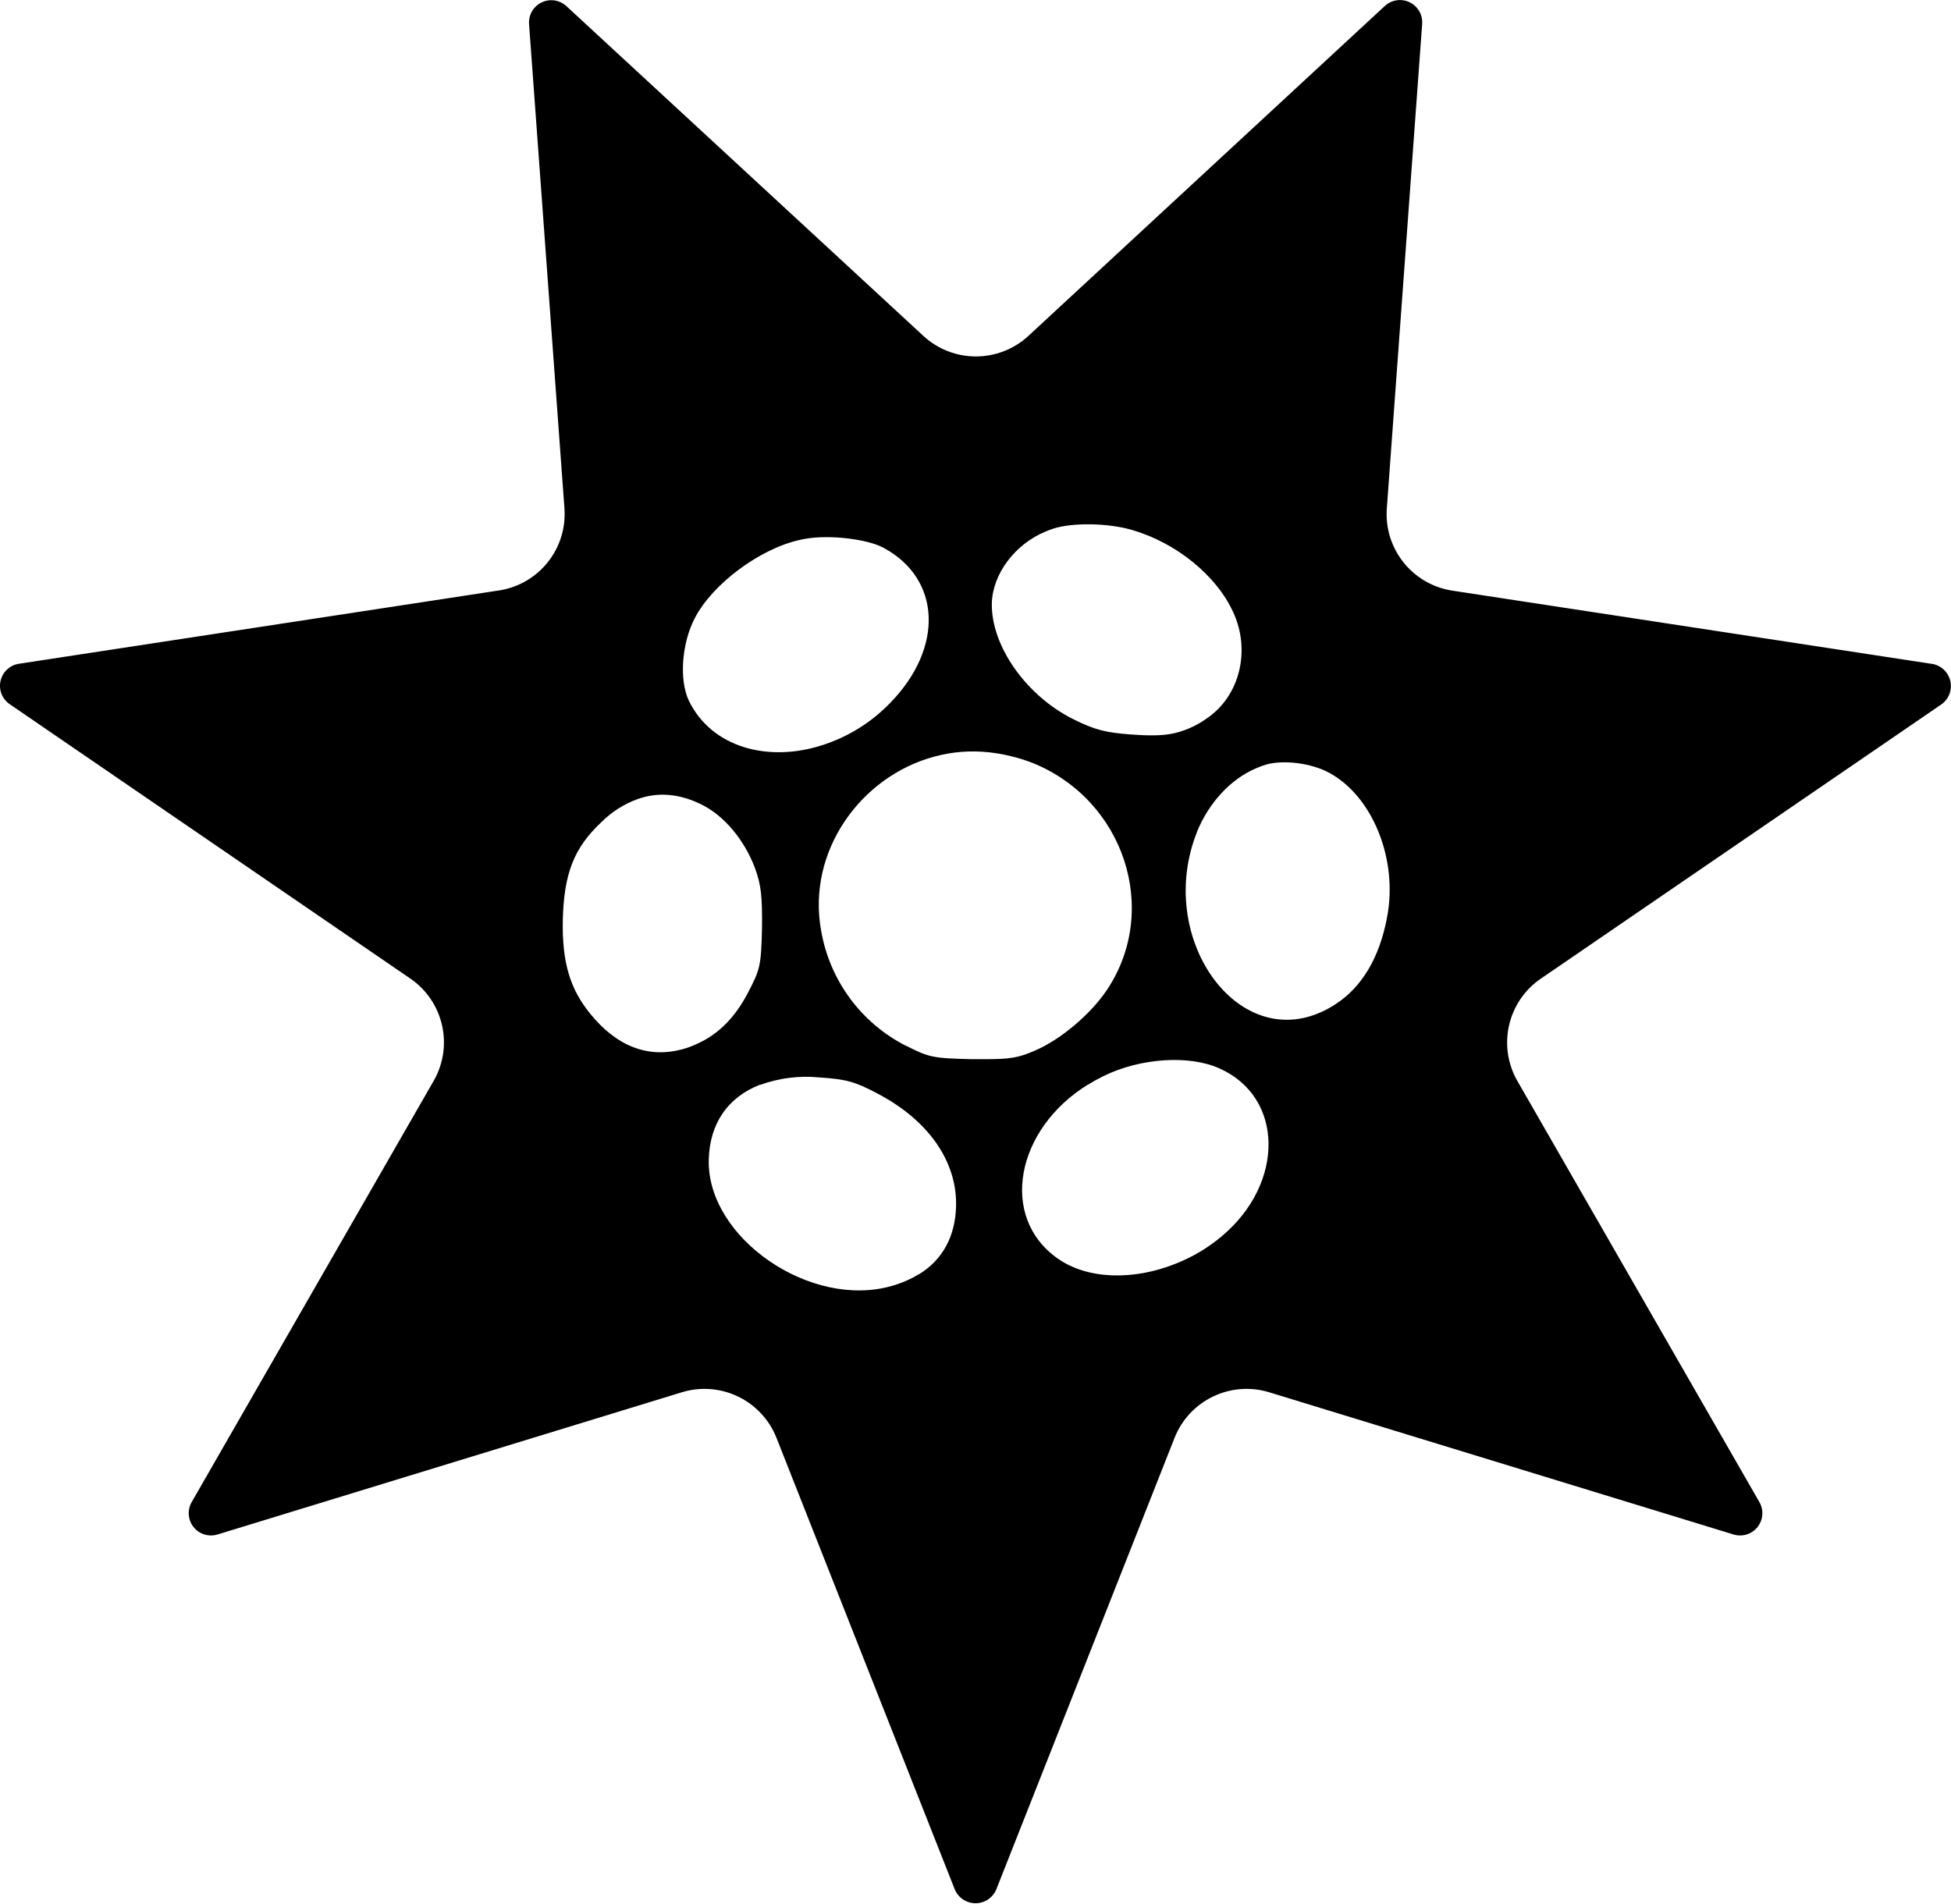
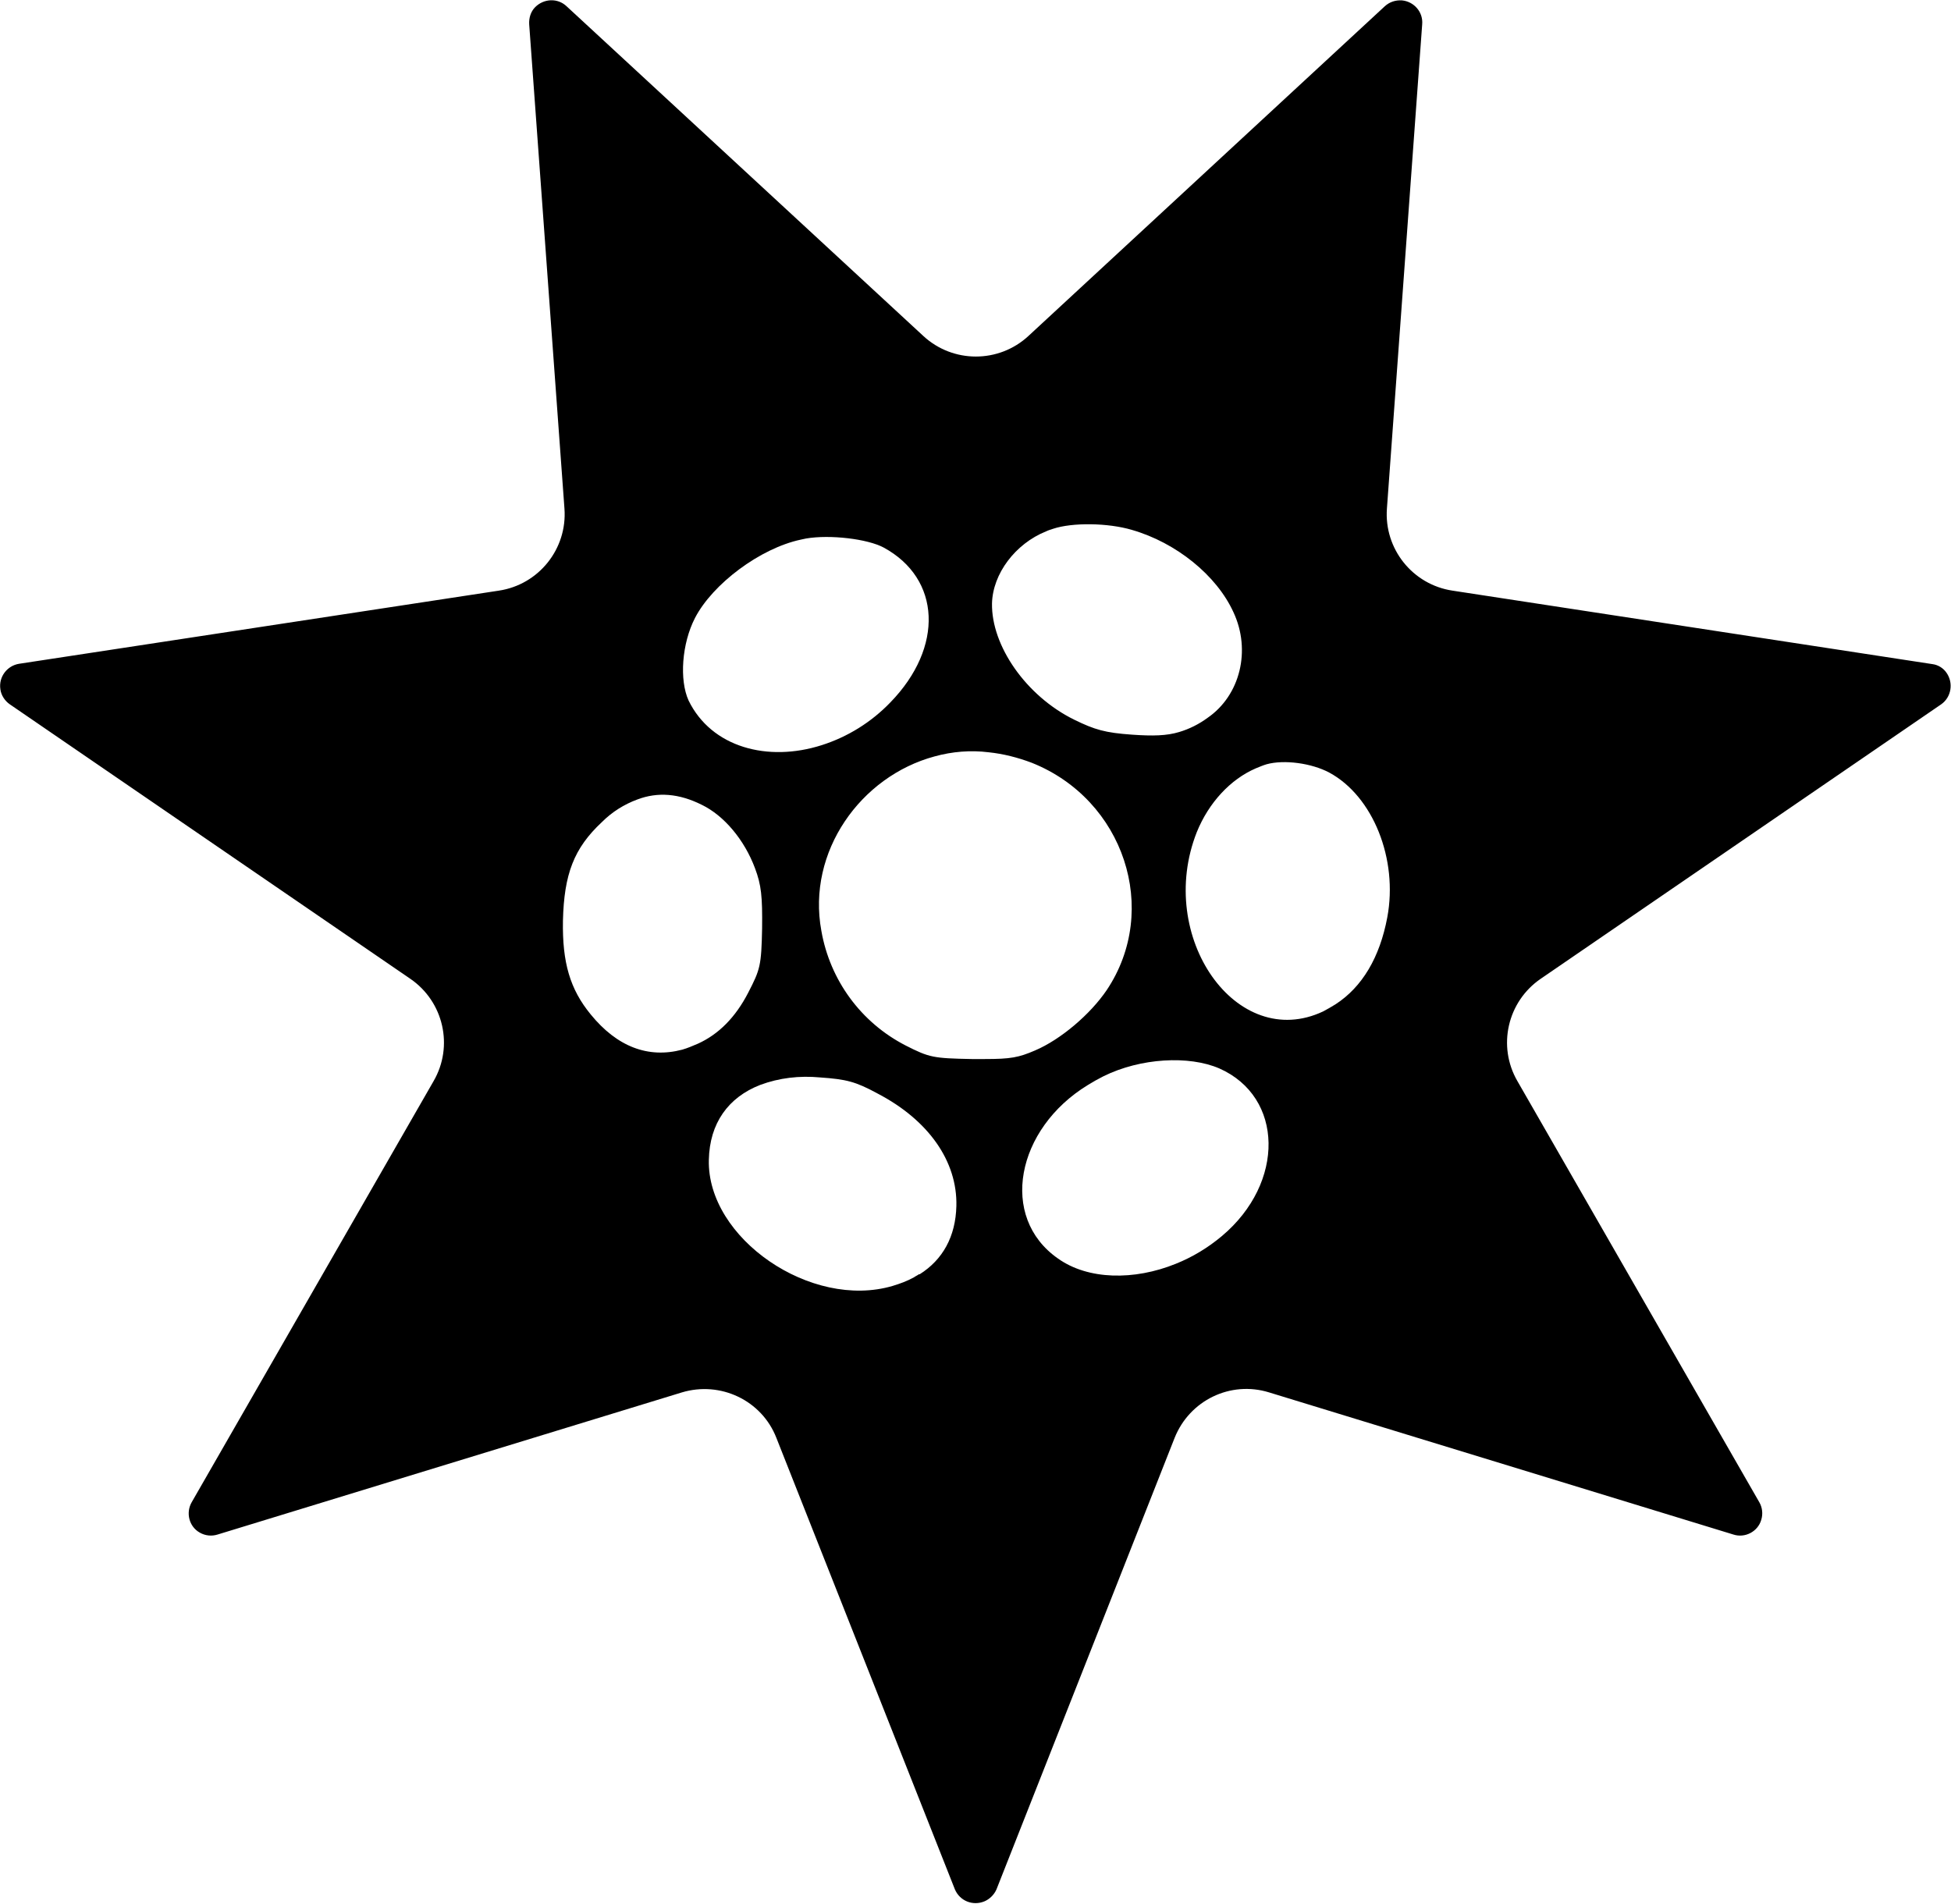
- <svg xmlns="http://www.w3.org/2000/svg" id="Слой_1" data-name="Слой 1" viewBox="0 0 520.24 507.56">
-   <g id="Слой_2" data-name="Слой 2">
-     <path d="M1916.87,177l-128-19.55a20.65,20.65,0,0,1-17.47-21.93l9.42-129.14a5.94,5.94,0,0,0-10-4.8l-95,87.94a20.64,20.64,0,0,1-28,0L1552.68,1.62a5.94,5.94,0,0,0-10,4.8l9.43,129.08a20.63,20.63,0,0,1-17.46,21.9l-128,19.55a5.94,5.94,0,0,0-2.46,10.78L1511,260.89a20.63,20.63,0,0,1,6.23,27.31l-64.51,112.3a5.94,5.94,0,0,0,6.89,8.65l123.8-37.92a20.65,20.65,0,0,1,25.24,12.15l47.55,120.44a6,6,0,0,0,11.06,0l47.54-120.44a20.65,20.65,0,0,1,25.24-12.15l123.81,37.92a5.94,5.94,0,0,0,6.89-8.65l-64.51-112.26a20.63,20.63,0,0,1,6.23-27.31l106.84-73.16a6,6,0,0,0-2.46-10.79ZM1588.68,214.5c6,2.95,11.38,9.38,14.2,16.85,1.69,4.54,2,7.65,1.91,16.15-.24,9.9-.46,10.89-3.71,17.12-3.41,6.59-7.9,11.1-13.4,13.59a25.05,25.05,0,0,1-4.21,1.57c-9.1,2.4-17.4-.8-24.4-9.4-5.5-6.7-7.6-13.8-7.4-25,.3-12.4,2.9-19.3,10.4-26.3a26.35,26.35,0,0,1,9.44-6C1577,211.08,1582.73,211.55,1588.68,214.5Zm-1.81-49.72c4.7-9.1,17.4-18.6,28.2-20.9.45-.11.94-.2,1.44-.28,6.37-1.09,16.45.09,20.73,2.45,15.3,8.27,16.06,26.6,1.81,41.26a43.58,43.58,0,0,1-18.32,11.39c-14.37,4.59-29.38.59-35.46-11.92-2.6-5.53-1.9-15.28,1.6-22Zm17.38,124.49a36,36,0,0,1,15.89-2c7.09.47,9.48,1.13,15.4,4.27,13.63,7.13,21.27,18.12,21,30-.2,8.13-3.58,14.32-9.85,18.2h-.08c-.43.27-.88.53-1.34.78a29.1,29.1,0,0,1-5.68,2.29c-21.7,6.4-49.5-12.7-49-33.6.24-9.8,5.22-16.71,13.66-20Zm38.82-10.49a42.52,42.52,0,0,1-22.5-30.6c-3.9-21.13,10.5-41.21,30.21-46.48a39.12,39.12,0,0,1,14.45-1.15,46.74,46.74,0,0,1,11.54,2.78c24.57,9.8,34.26,39.24,20,60.6-4.36,6.5-12.32,13.21-19.1,16.14-4.43,1.92-6.52,2.34-13.52,2.33h-3.42c-10.36-.25-11.36-.45-17.66-3.65Zm23-117.9c.19-7.89,6.2-15.87,14.39-19.21.63-.27,1.27-.52,1.92-.73,5.14-1.68,14.64-1.55,21,.31,11.82,3.39,22.61,12.15,27.08,22,4.66,10.12,1.77,22.15-6.88,28.14a24.47,24.47,0,0,1-7.59,3.75c-3.29,1-7,1.08-12.62.68-7.1-.5-9.9-1.3-15.4-4-12.8-6.32-22.1-19.67-21.9-31Zm25.66,128.31c1.34-.83,2.72-1.6,4.13-2.29,9.92-4.86,22.84-5.65,30.86-2.06,17.22,7.63,17.57,30.55.72,44.74a44.06,44.06,0,0,1-12.33,7.35c-11.14,4.49-23.43,4.28-31.44-1.35-15.8-11.08-11.17-34.59,8.06-46.42Zm29-67.31c3.19-7.88,9-14.11,15.67-17a22,22,0,0,1,2.94-1.08c4.73-1.29,12-.31,16.65,2.2,11.65,6.28,18.45,23.15,15.47,38.58-2,10.74-6.72,18.64-13.78,23.18a26.83,26.83,0,0,1-3.35,1.88c-23.06,10.91-44.66-19.89-33.56-47.79Z" transform="translate(-1401.6 0.06)" />
+ <svg xmlns="http://www.w3.org/2000/svg" version="1.1" id="Слой_1" x="0px" y="0px" viewBox="0 0 520.2 507.6" style="enable-background:new 0 0 520.2 507.6;" xml:space="preserve">
+   <style type="text/css">
+ 	.st0{fill:#3434B2;}
+ 	.st1{fill:#FF0025;}
+ 	.st2{display:none;fill:none;stroke:#0000FF;stroke-miterlimit:10;}
+ 	.st3{display:none;fill:#FF0025;}
+ 	.st4{display:none;fill:#3023E5;}
+ </style>
+   <g id="Слой_2_1_">
+     <path d="M515.3,177.1l-128-19.6c-10.7-1.6-18.3-11.2-17.5-21.9l9.4-129.1c0.3-3.3-2.2-6.1-5.4-6.4c-1.7-0.1-3.3,0.4-4.6,1.6   l-95,87.9c-7.9,7.3-20.1,7.3-28,0L151.1,1.7c-2.4-2.3-6.1-2.1-8.4,0.2c-1.2,1.2-1.7,2.9-1.6,4.6l9.4,129.1   c0.8,10.7-6.8,20.3-17.5,21.9L5.1,177c-3.2,0.5-5.5,3.5-5,6.8c0.2,1.6,1.2,3.1,2.5,4L109.4,261c8.9,6.1,11.6,18,6.2,27.3   L51.1,400.6c-1.6,2.8-0.7,6.5,2.2,8.1c1.4,0.8,3.1,1,4.7,0.5l123.8-37.9c10.3-3.1,21.3,2.1,25.2,12.1l47.6,120.4   c1.3,3.1,4.8,4.5,7.9,3.2c1.4-0.6,2.6-1.8,3.2-3.2l47.5-120.4c4-10,14.9-15.3,25.2-12.1l123.8,37.9c3.1,1,6.5-0.8,7.4-3.9   c0.5-1.6,0.3-3.3-0.5-4.7l-64.5-112.3c-5.4-9.3-2.7-21.2,6.2-27.3l106.8-73.2c2.7-1.9,3.3-5.7,1.4-8.4   C518.2,178.2,516.8,177.3,515.3,177.1L515.3,177.1z M187.1,214.6c6,2.9,11.4,9.4,14.2,16.9c1.7,4.5,2,7.6,1.9,16.1   c-0.2,9.9-0.5,10.9-3.7,17.1c-3.4,6.6-7.9,11.1-13.4,13.6c-1.4,0.6-2.8,1.2-4.2,1.6c-9.1,2.4-17.4-0.8-24.4-9.4   c-5.5-6.7-7.6-13.8-7.4-25c0.3-12.4,2.9-19.3,10.4-26.3c2.7-2.7,5.9-4.7,9.4-6C175.4,211.1,181.1,211.6,187.1,214.6z M185.3,164.8   c4.7-9.1,17.4-18.6,28.2-20.9c0.4-0.1,0.9-0.2,1.4-0.3c6.4-1.1,16.4,0.1,20.7,2.4c15.3,8.3,16.1,26.6,1.8,41.3   c-5.1,5.3-11.4,9.2-18.3,11.4c-14.4,4.6-29.4,0.6-35.5-11.9C181.1,181.3,181.8,171.6,185.3,164.8z M202.7,289.3   c5.1-1.9,10.5-2.5,15.9-2c7.1,0.5,9.5,1.1,15.4,4.3c13.6,7.1,21.3,18.1,21,30c-0.2,8.1-3.6,14.3-9.8,18.2H245   c-0.4,0.3-0.9,0.5-1.3,0.8c-1.8,1-3.7,1.7-5.7,2.3c-21.7,6.4-49.5-12.7-49-33.6C189.2,299.5,194.2,292.6,202.7,289.3L202.7,289.3z    M241.5,278.8c-11.9-6.1-20.2-17.4-22.5-30.6c-3.9-21.1,10.5-41.2,30.2-46.5c4.7-1.3,9.6-1.7,14.4-1.1c3.9,0.4,7.8,1.4,11.5,2.8   c24.6,9.8,34.3,39.2,20,60.6c-4.4,6.5-12.3,13.2-19.1,16.1c-4.4,1.9-6.5,2.3-13.5,2.3h-3.4C248.8,282.2,247.8,282,241.5,278.8   L241.5,278.8z M264.5,160.9c0.2-7.9,6.2-15.9,14.4-19.2c0.6-0.3,1.3-0.5,1.9-0.7c5.1-1.7,14.6-1.6,21,0.3   c11.8,3.4,22.6,12.1,27.1,22c4.7,10.1,1.8,22.1-6.9,28.1c-2.3,1.7-4.9,3-7.6,3.8c-3.3,1-7,1.1-12.6,0.7c-7.1-0.5-9.9-1.3-15.4-4   C273.6,185.6,264.3,172.2,264.5,160.9L264.5,160.9z M290.1,289.3c1.3-0.8,2.7-1.6,4.1-2.3c9.9-4.9,22.8-5.6,30.9-2.1   c17.2,7.6,17.6,30.5,0.7,44.7c-3.7,3.1-7.8,5.6-12.3,7.4c-11.1,4.5-23.4,4.3-31.4-1.4C266.3,324.6,270.9,301,290.1,289.3   L290.1,289.3z M319.1,221.9c3.2-7.9,9-14.1,15.7-17c1-0.4,1.9-0.8,2.9-1.1c4.7-1.3,12-0.3,16.7,2.2c11.7,6.3,18.4,23.1,15.5,38.6   c-2,10.7-6.7,18.6-13.8,23.2c-1.1,0.7-2.2,1.3-3.3,1.9C329.7,280.6,308.1,249.8,319.1,221.9L319.1,221.9z" />
  </g>
+   <path class="st0" d="M-641.7,304.6c0.8,1.1,2,1.8,3.3,2.1l0,0l108.8,16.6c9.1,1.4,15.5,9.5,14.8,18.6l-8,109.8  c-0.2,2.8,1.8,5.2,4.6,5.4c1.4,0.1,2.8-0.4,3.9-1.4l80.8-74.7c6.7-6.2,17.1-6.2,23.8,0l80.9,74.7c2,1.9,5.2,1.8,7.1-0.2  c1-1,1.5-2.5,1.4-3.9l-8-109.7c-0.7-9.1,5.8-17.2,14.8-18.6l108.8-16.6c2.8-0.4,4.7-3,4.2-5.7c-0.2-1.4-1-2.6-2.1-3.4l-90.8-62.2  c-7.6-5.2-9.9-15.3-5.3-23.2l54.8-95.5c1.4-2.4,0.6-5.5-1.8-6.9c-1.2-0.7-2.7-0.9-4-0.5L-355,141.5c-8.8,2.7-18.1-1.8-21.5-10.3  l-40.4-102.4c-1.1-2.6-4.1-3.8-6.7-2.7c-1.2,0.5-2.2,1.5-2.7,2.7l-40.4,102.4c-3.4,8.5-12.7,13-21.5,10.3l-105.2-32.2  c-2.7-0.8-5.5,0.7-6.3,3.3c-0.4,1.3-0.2,2.8,0.5,4l54.8,95.4c4.6,7.9,2.3,18-5.3,23.2l-90.8,62.2  C-642.8,299.1-643.3,302.3-641.7,304.6z" />
+   <path d="M-162.6,179.5c-0.9-1.3-2.3-2.1-3.8-2.4l0,0l-128-19.5c-10.7-1.6-18.3-11.2-17.5-21.9l9.4-129.1c0.3-3.3-2.2-6.1-5.4-6.4  c-1.7-0.1-3.3,0.4-4.6,1.6l-95,87.9c-7.9,7.3-20.1,7.3-28,0l-95.1-87.9c-2.4-2.3-6.1-2.1-8.4,0.2c-1.2,1.2-1.7,2.9-1.6,4.6  l9.4,129.1c0.8,10.7-6.8,20.3-17.5,21.9l-128,19.5c-3.2,0.5-5.5,3.5-5,6.8c0.2,1.6,1.2,3.1,2.5,4l106.8,73.2  c8.9,6.1,11.6,18,6.2,27.3l-64.5,112.3c-1.6,2.8-0.7,6.5,2.2,8.1c1.4,0.8,3.1,1,4.7,0.5l123.8-37.9c10.3-3.1,21.3,2.1,25.2,12.2  l47.6,120.4c1.3,3.1,4.8,4.5,7.9,3.2c1.4-0.6,2.6-1.8,3.2-3.2l47.5-120.4c4-10,14.9-15.3,25.2-12.2l123.8,37.9  c3.1,1,6.5-0.8,7.4-3.9c0.5-1.6,0.3-3.3-0.5-4.7L-277,288.3c-5.4-9.3-2.7-21.2,6.2-27.3l106.8-73.2  C-161.3,185.9-160.6,182.1-162.6,179.5z" />
+   <circle class="st1" cx="-421.5" cy="241.4" r="40.8" />
+   <ellipse class="st1" cx="-339.9" cy="241.4" rx="30.6" ry="36.7" />
+   <ellipse class="st1" cx="-503.2" cy="241.4" rx="30.6" ry="36.7" />
+   <circle class="st2" cx="-198.6" cy="240.2" r="81.6" />
+   <ellipse class="st3" cx="-198.6" cy="158.5" rx="40.8" ry="30.6" />
+   <ellipse transform="matrix(0.8869 -0.4621 0.4621 0.8869 -131.8459 -195.7034)" class="st1" cx="-465.5" cy="171.4" rx="37" ry="28.8" />
+   <ellipse transform="matrix(0.4621 -0.8869 0.8869 0.4621 -355.085 -242.6815)" class="st1" cx="-377.6" cy="171.4" rx="28.8" ry="37" />
+   <rect x="-430.2" y="161.8" class="st4" width="17.2" height="6.4" />
+   <ellipse transform="matrix(0.8869 -0.4621 0.4621 0.8869 -185.431 -139.5168)" class="st1" cx="-377.6" cy="308.9" rx="37" ry="28.8" />
+   <ellipse transform="matrix(0.4621 -0.8869 0.8869 0.4621 -524.3328 -246.6924)" class="st1" cx="-465.5" cy="308.9" rx="28.8" ry="37" />
</svg>
